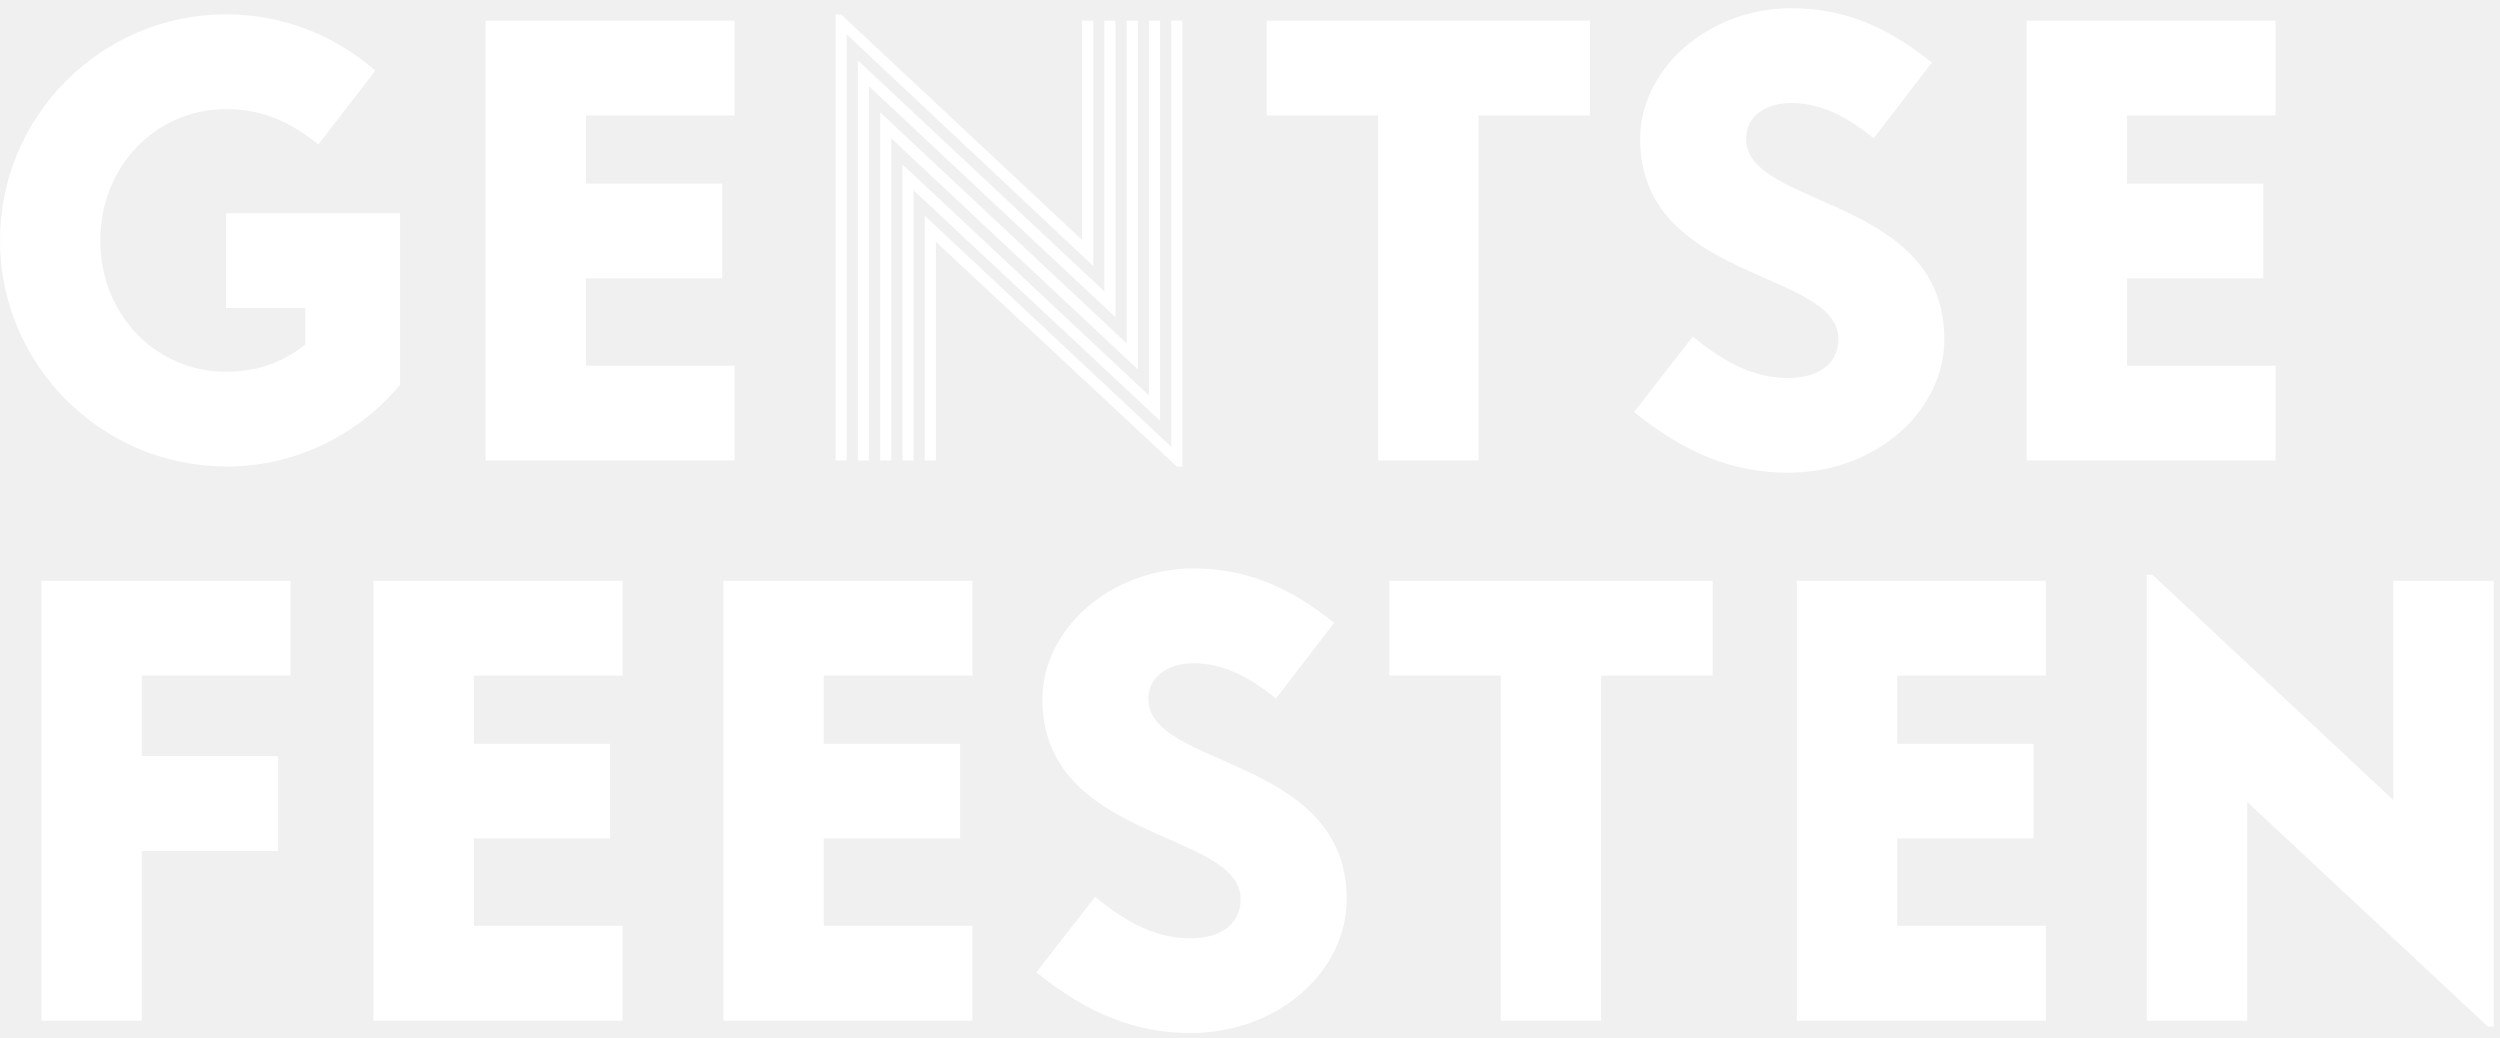
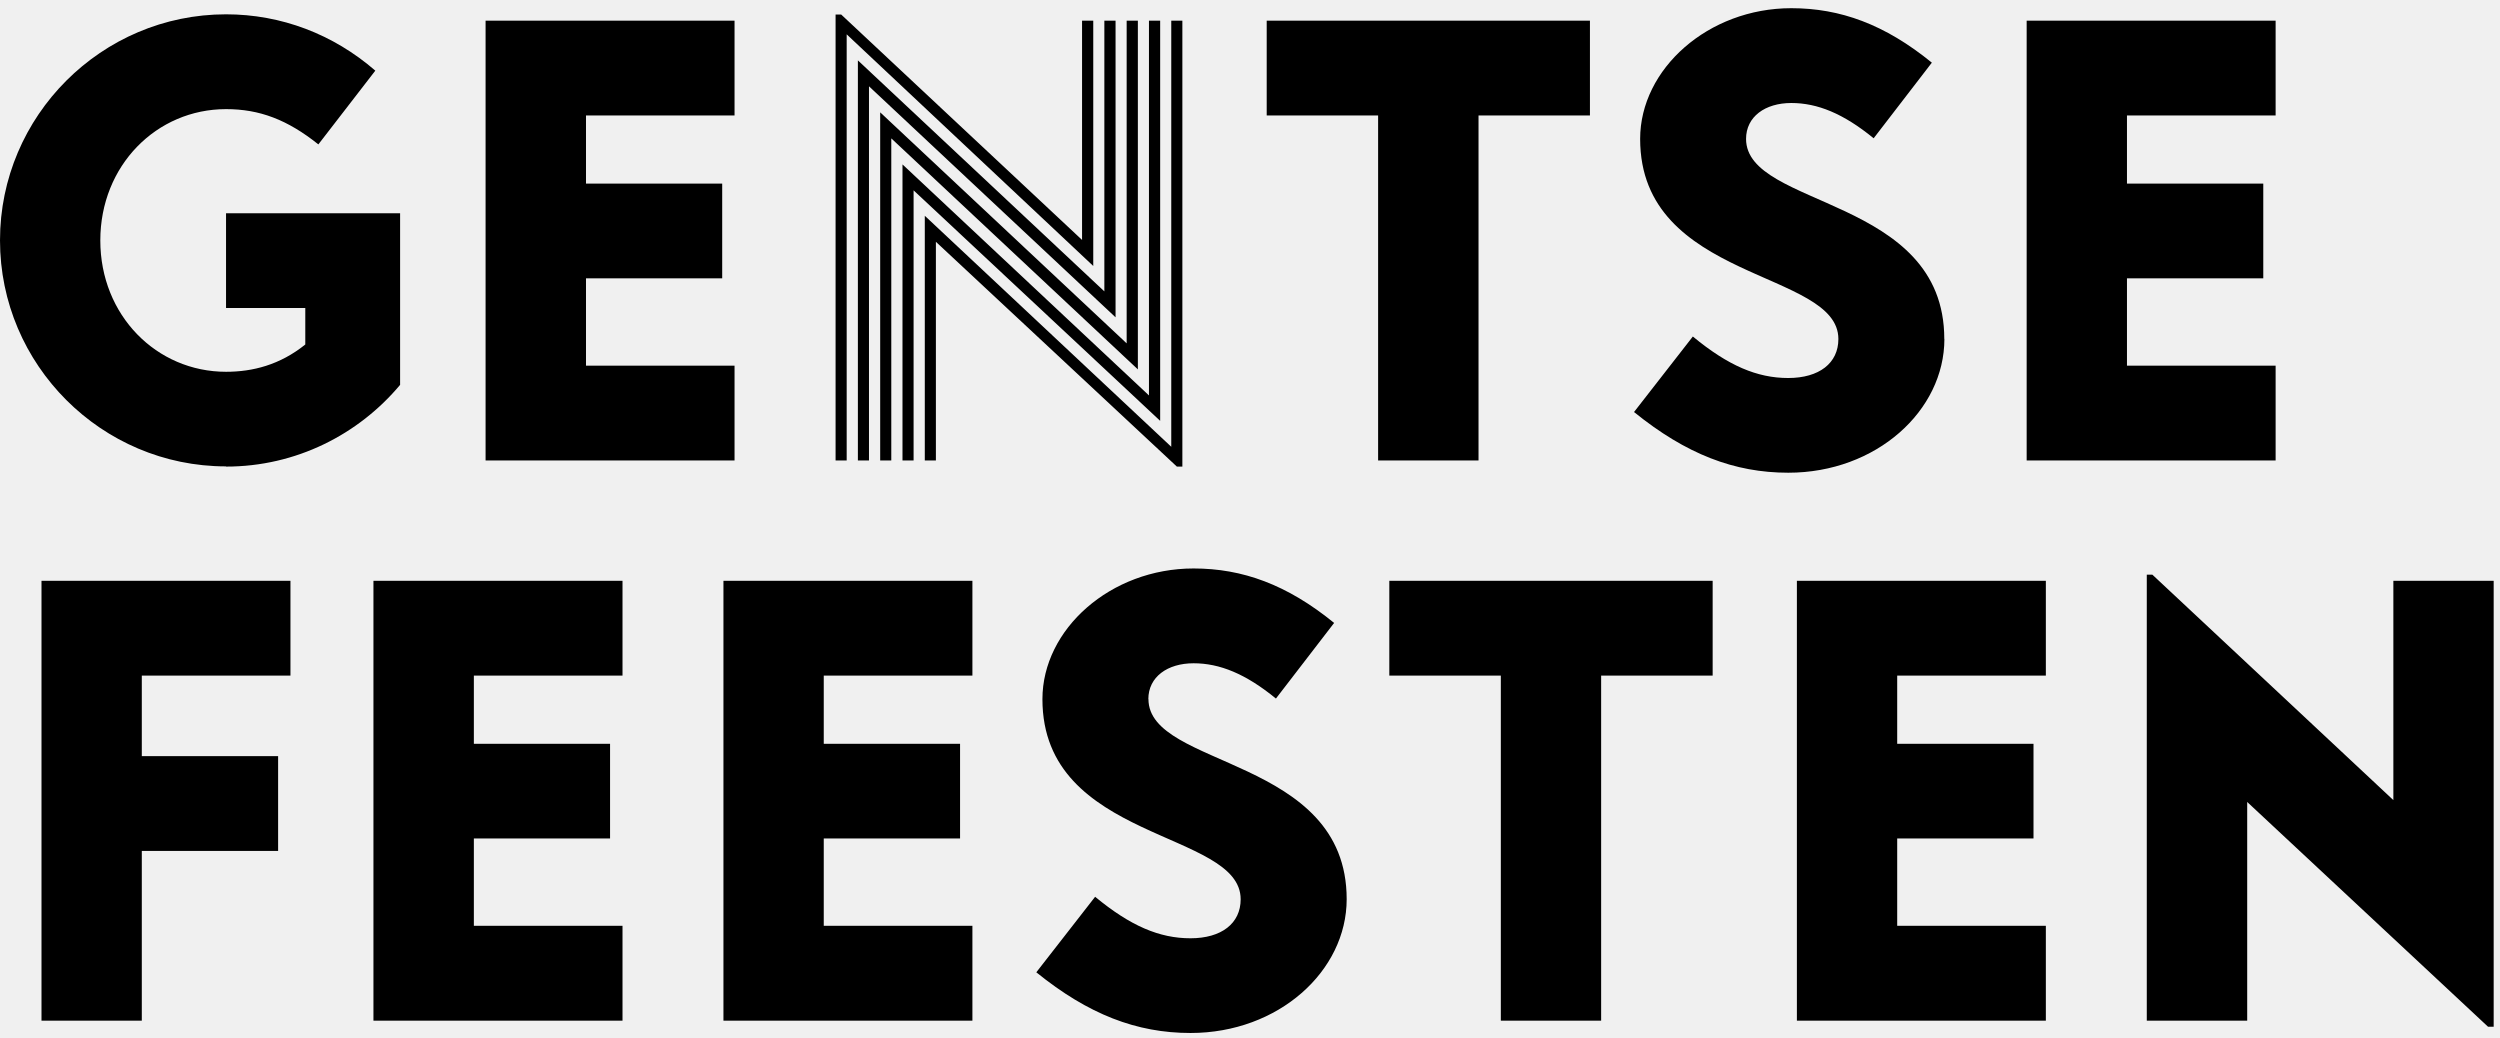
- <svg xmlns="http://www.w3.org/2000/svg" width="241" height="100" fill="none">
-   <path d="M21.79 44.98c6.75 0 12.78-3.1 16.78-7.88V20.56H21.79v9.13h7.64v3.52c-2.45 1.97-5.08 2.63-7.64 2.63-6.69 0-12.12-5.43-12.12-12.66s5.43-12.66 12.12-12.66c3.22 0 5.91 1.01 8.9 3.4l5.49-7.11c-4.06-3.52-9.08-5.43-14.39-5.43C9.79 1.38 0 11.17 0 23.17s9.79 21.79 21.79 21.79v.02Zm49.02-9.73H56.49v-8.42h13.13V17.7H56.49v-6.57h14.32V1.99h-24v42.4h24v-9.14ZM81.62 3.31l23.77 22.33V1.99h-1.08v21.14L81.09 1.4h-.54v42.99h1.07V3.31Z" fill="#fff" />
-   <path d="M84.85 44.39h1.07V13.34l23.77 22.27V1.99h-1.08V33.1L84.85 10.83v33.56Z" fill="#fff" />
-   <path d="M82.7 44.39h1.07V8.32l23.77 22.27V1.99h-1.08v26.1L82.7 5.82v38.57Z" fill="#fff" />
-   <path d="M87 44.39h1.07V18.35l23.77 22.22V1.99h-1.08v36.13L87 15.85v28.54Z" fill="#fff" />
-   <path d="M89.15 44.39h1.07V23.31l23.23 21.67h.53V1.99h-1.07v41.08L89.15 20.8v23.59Zm53.38 0V11.13h10.74V1.99h-31.16v9.14h10.74v33.26h9.68Zm44.9-11.71c0-13.79-19.11-12.6-19.11-19.29 0-2.15 1.85-3.46 4.36-3.46 2.51 0 5.02 1.01 7.94 3.4l5.61-7.29c-4.54-3.7-8.84-5.25-13.55-5.25-8 0-14.57 5.85-14.57 12.6 0 13.79 19.11 12.6 19.11 19.29 0 2.33-1.85 3.76-4.84 3.76-2.99 0-5.79-1.19-9.19-4l-5.67 7.28c5.02 4.06 9.67 5.85 14.87 5.85 8.48 0 15.05-5.97 15.05-12.9l-.01.01Zm31.94 2.57h-14.33v-8.42h13.14V17.7h-13.14v-6.57h14.33V1.99h-24v42.4h24v-9.14ZM4 98.39h9.67V82.03h13.14v-9.14H13.67v-7.76H28v-9.14H4v42.4Zm32 0h24.01v-9.14H45.68v-8.42h13.13V71.7H45.68v-6.57h14.33v-9.14H36v42.4Zm33.74 0h24v-9.14H79.41v-8.42h13.14V71.7H79.41v-6.57h14.33v-9.14h-24v42.4ZM110.7 67.4c0-2.15 1.85-3.46 4.36-3.46 2.51 0 5.02 1.01 7.94 3.4l5.61-7.29c-4.54-3.7-8.84-5.25-13.55-5.25-8 0-14.57 5.85-14.57 12.6 0 13.79 19.11 12.6 19.11 19.29 0 2.33-1.85 3.76-4.84 3.76-2.99 0-5.79-1.19-9.19-4l-5.67 7.28c5.02 4.06 9.67 5.85 14.87 5.85 8.48 0 15.05-5.97 15.05-12.9 0-13.79-19.11-12.6-19.11-19.29l-.01.01Zm23.23-2.27h10.75v33.26h9.67V65.13h10.75v-9.14h-31.17v9.14Zm39.29 33.26h24v-9.14h-14.33v-8.42h13.14V71.7h-13.14v-6.57h14.33v-9.14h-24v42.4Zm57.5-42.4v21.14L207.49 55.4h-.54v42.99h9.68V77.31l23.22 21.67h.54V55.99h-9.67Z" fill="#fff" />
+ <svg xmlns="http://www.w3.org/2000/svg" width="241" height="100" fill="currentColor">
+   <path d="M21.79 44.98c6.75 0 12.78-3.1 16.78-7.88V20.56H21.79v9.13h7.64v3.52c-2.45 1.97-5.08 2.63-7.64 2.63-6.69 0-12.12-5.43-12.12-12.66s5.43-12.66 12.12-12.66c3.22 0 5.91 1.01 8.9 3.4l5.49-7.11c-4.06-3.52-9.08-5.43-14.39-5.43C9.79 1.38 0 11.17 0 23.17s9.79 21.79 21.79 21.79v.02Zm49.02-9.73H56.49v-8.42h13.13V17.7H56.49v-6.57h14.32V1.99h-24v42.4h24v-9.14ZM81.62 3.31l23.77 22.33V1.99h-1.08v21.14L81.09 1.4h-.54v42.99h1.07V3.31Z" fill="currentColor" />
+   <path d="M84.85 44.39h1.07V13.34l23.77 22.27V1.99h-1.08V33.1L84.85 10.83v33.56Z" fill="currentColor" />
+   <path d="M82.7 44.39h1.07V8.32l23.77 22.27V1.99h-1.08v26.1L82.7 5.82v38.57Z" fill="currentColor" />
+   <path d="M87 44.39h1.07V18.35l23.77 22.22V1.99h-1.08v36.13L87 15.85v28.54Z" fill="currentColor" />
+   <path d="M89.15 44.39h1.07V23.31l23.23 21.67h.53V1.99h-1.07v41.08L89.15 20.8v23.59Zm53.38 0V11.13h10.74V1.99h-31.16v9.14h10.74v33.26h9.68Zm44.9-11.71c0-13.79-19.11-12.6-19.11-19.29 0-2.15 1.85-3.46 4.36-3.46 2.51 0 5.02 1.01 7.94 3.4l5.61-7.29c-4.54-3.7-8.84-5.25-13.55-5.25-8 0-14.57 5.85-14.57 12.6 0 13.79 19.11 12.6 19.11 19.29 0 2.33-1.85 3.76-4.84 3.76-2.99 0-5.79-1.19-9.19-4l-5.67 7.28c5.02 4.06 9.67 5.85 14.87 5.85 8.48 0 15.05-5.97 15.05-12.9l-.01.01Zm31.94 2.57h-14.33v-8.42h13.14V17.7h-13.14v-6.57h14.33V1.99h-24v42.4h24v-9.14ZM4 98.39h9.67V82.03h13.14v-9.14H13.67v-7.76H28v-9.14H4v42.4Zm32 0h24.01v-9.14H45.68v-8.42h13.13V71.7H45.68v-6.57h14.33v-9.14H36v42.4Zm33.74 0h24v-9.14H79.41v-8.42h13.14V71.7H79.41v-6.57h14.33v-9.14h-24v42.4ZM110.7 67.4c0-2.15 1.85-3.46 4.36-3.46 2.51 0 5.02 1.01 7.94 3.4l5.61-7.29c-4.54-3.7-8.84-5.25-13.55-5.25-8 0-14.57 5.85-14.57 12.6 0 13.79 19.11 12.6 19.11 19.29 0 2.33-1.85 3.76-4.84 3.76-2.99 0-5.79-1.19-9.19-4l-5.67 7.28c5.02 4.06 9.67 5.85 14.87 5.85 8.48 0 15.05-5.97 15.05-12.9 0-13.79-19.11-12.6-19.11-19.29l-.01.01Zm23.23-2.27h10.75v33.26h9.67V65.13h10.75v-9.14h-31.17v9.14Zm39.29 33.26h24v-9.14h-14.33v-8.42h13.14V71.7h-13.14v-6.57h14.33v-9.14h-24v42.4Zm57.5-42.4v21.14L207.49 55.4h-.54v42.99h9.68V77.31l23.22 21.67h.54V55.99h-9.67Z" fill="currentColor" />
</svg>
